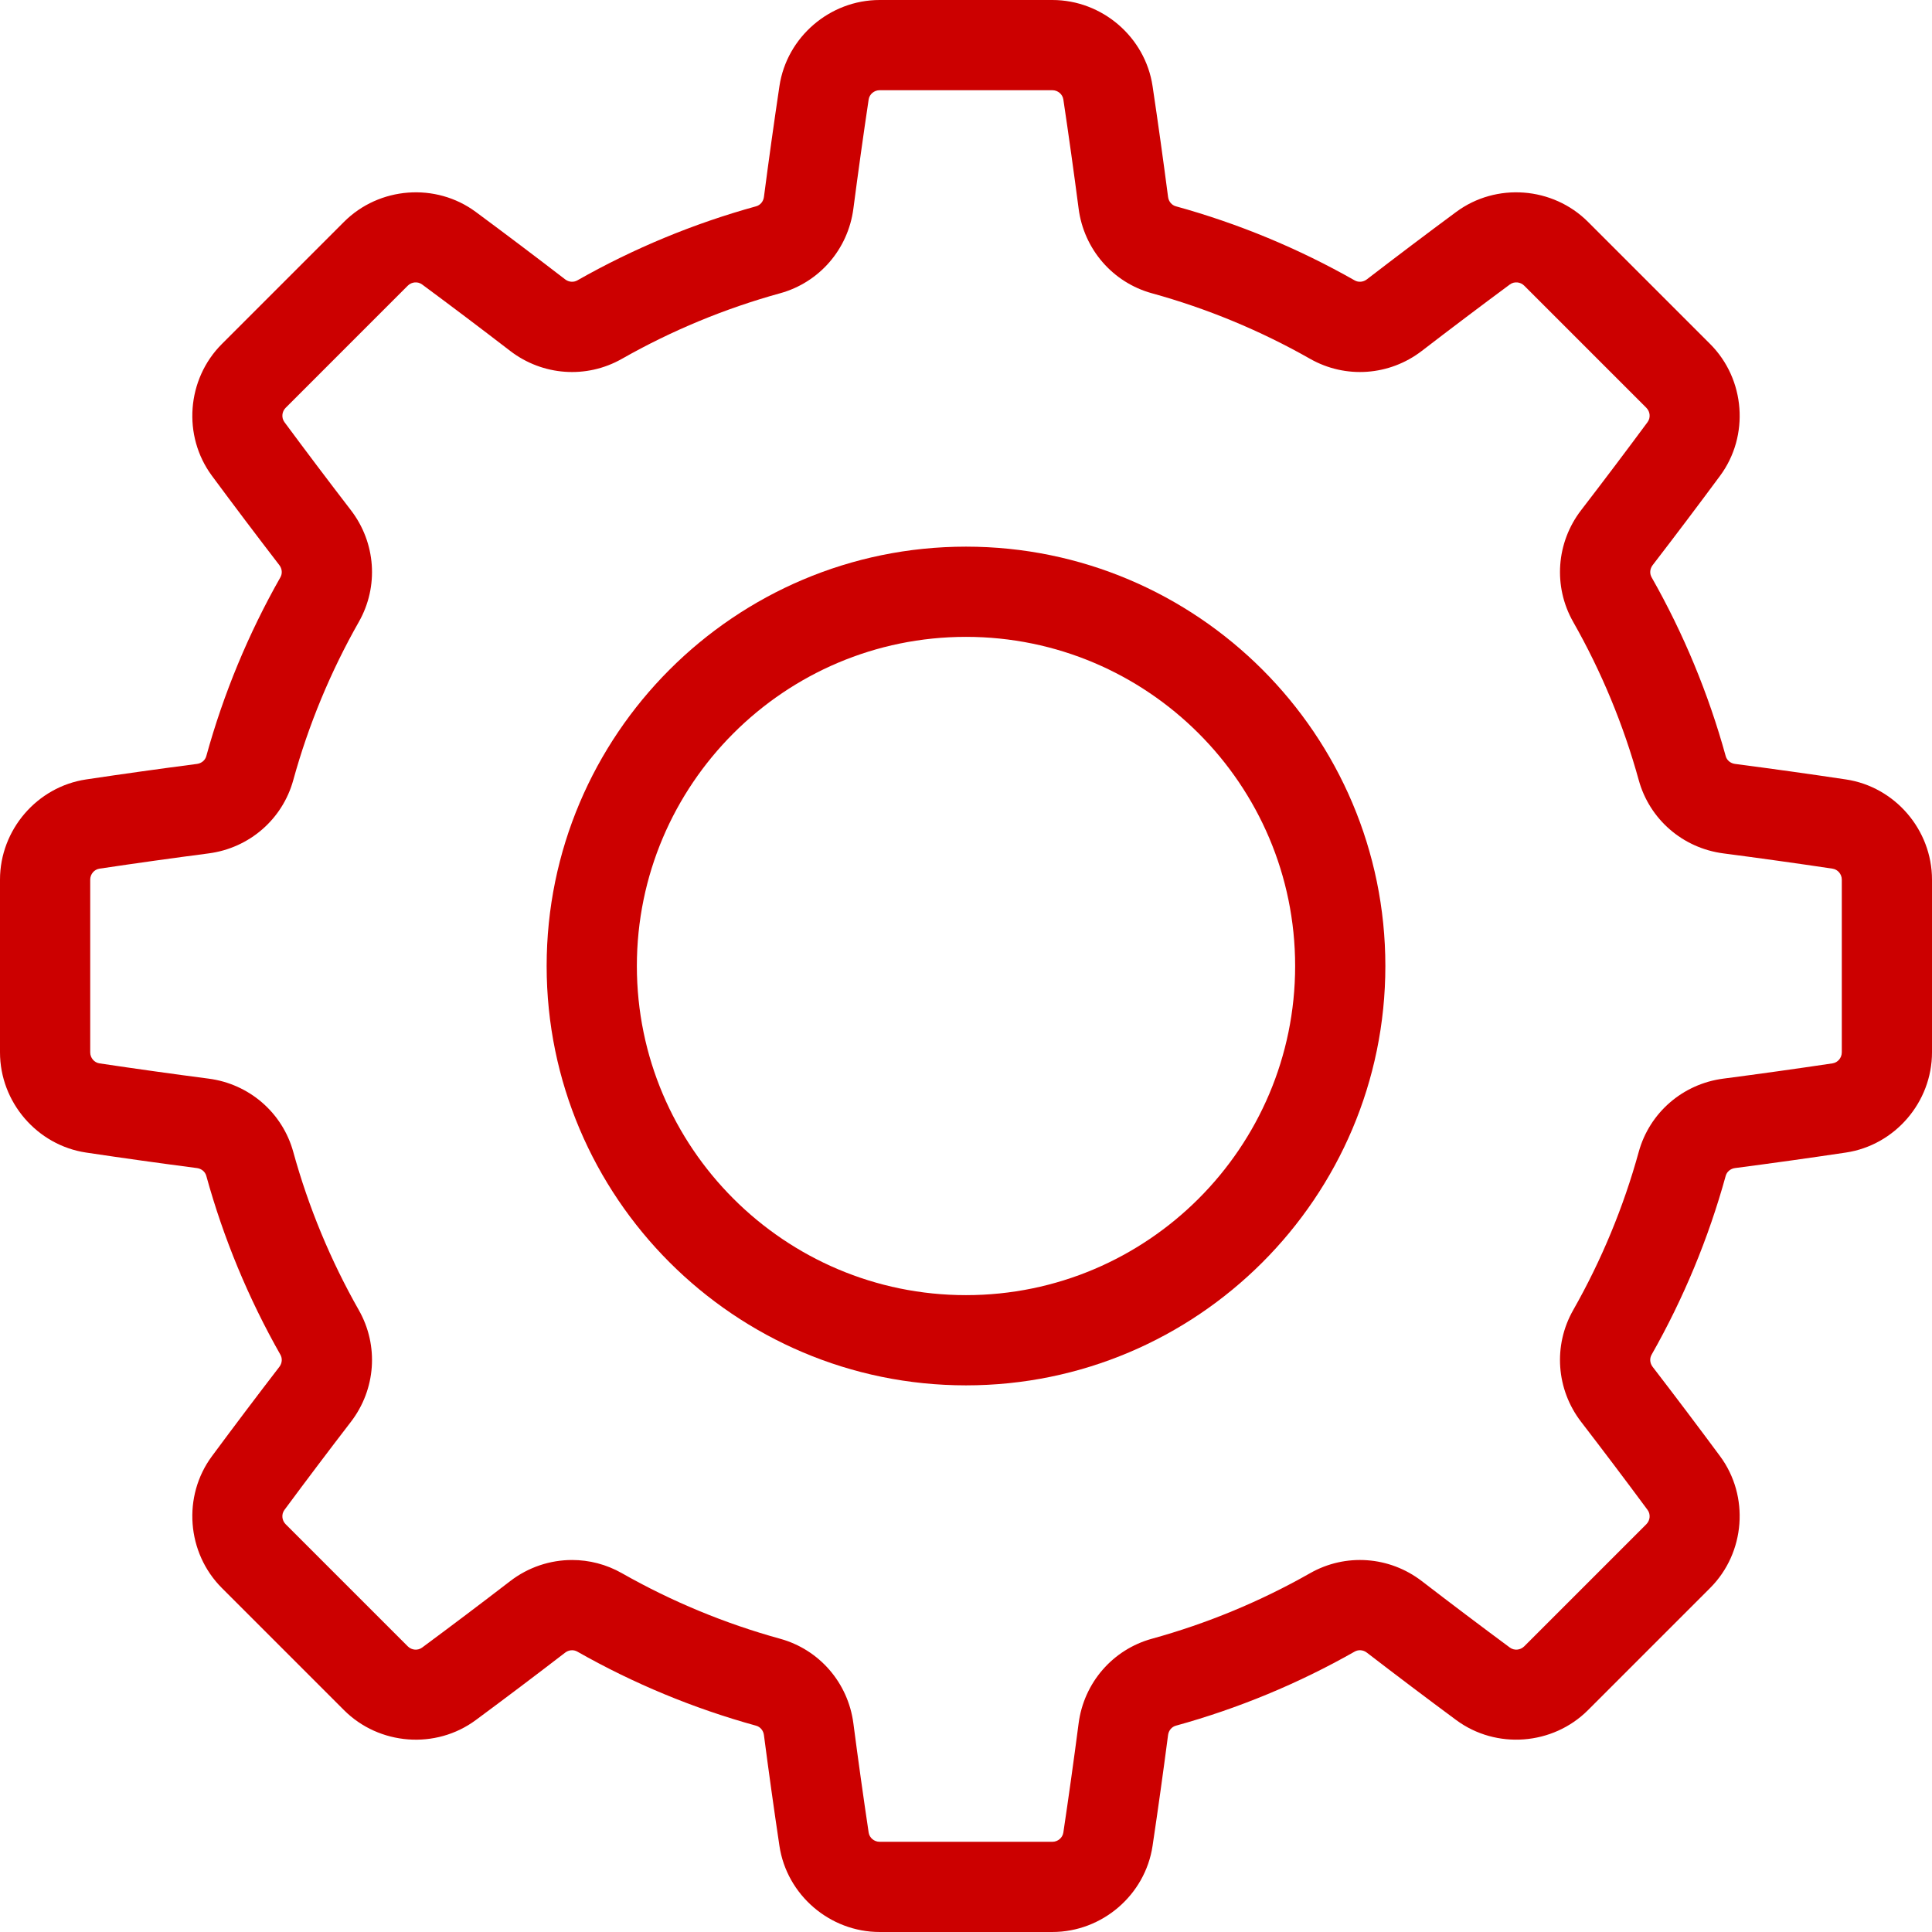
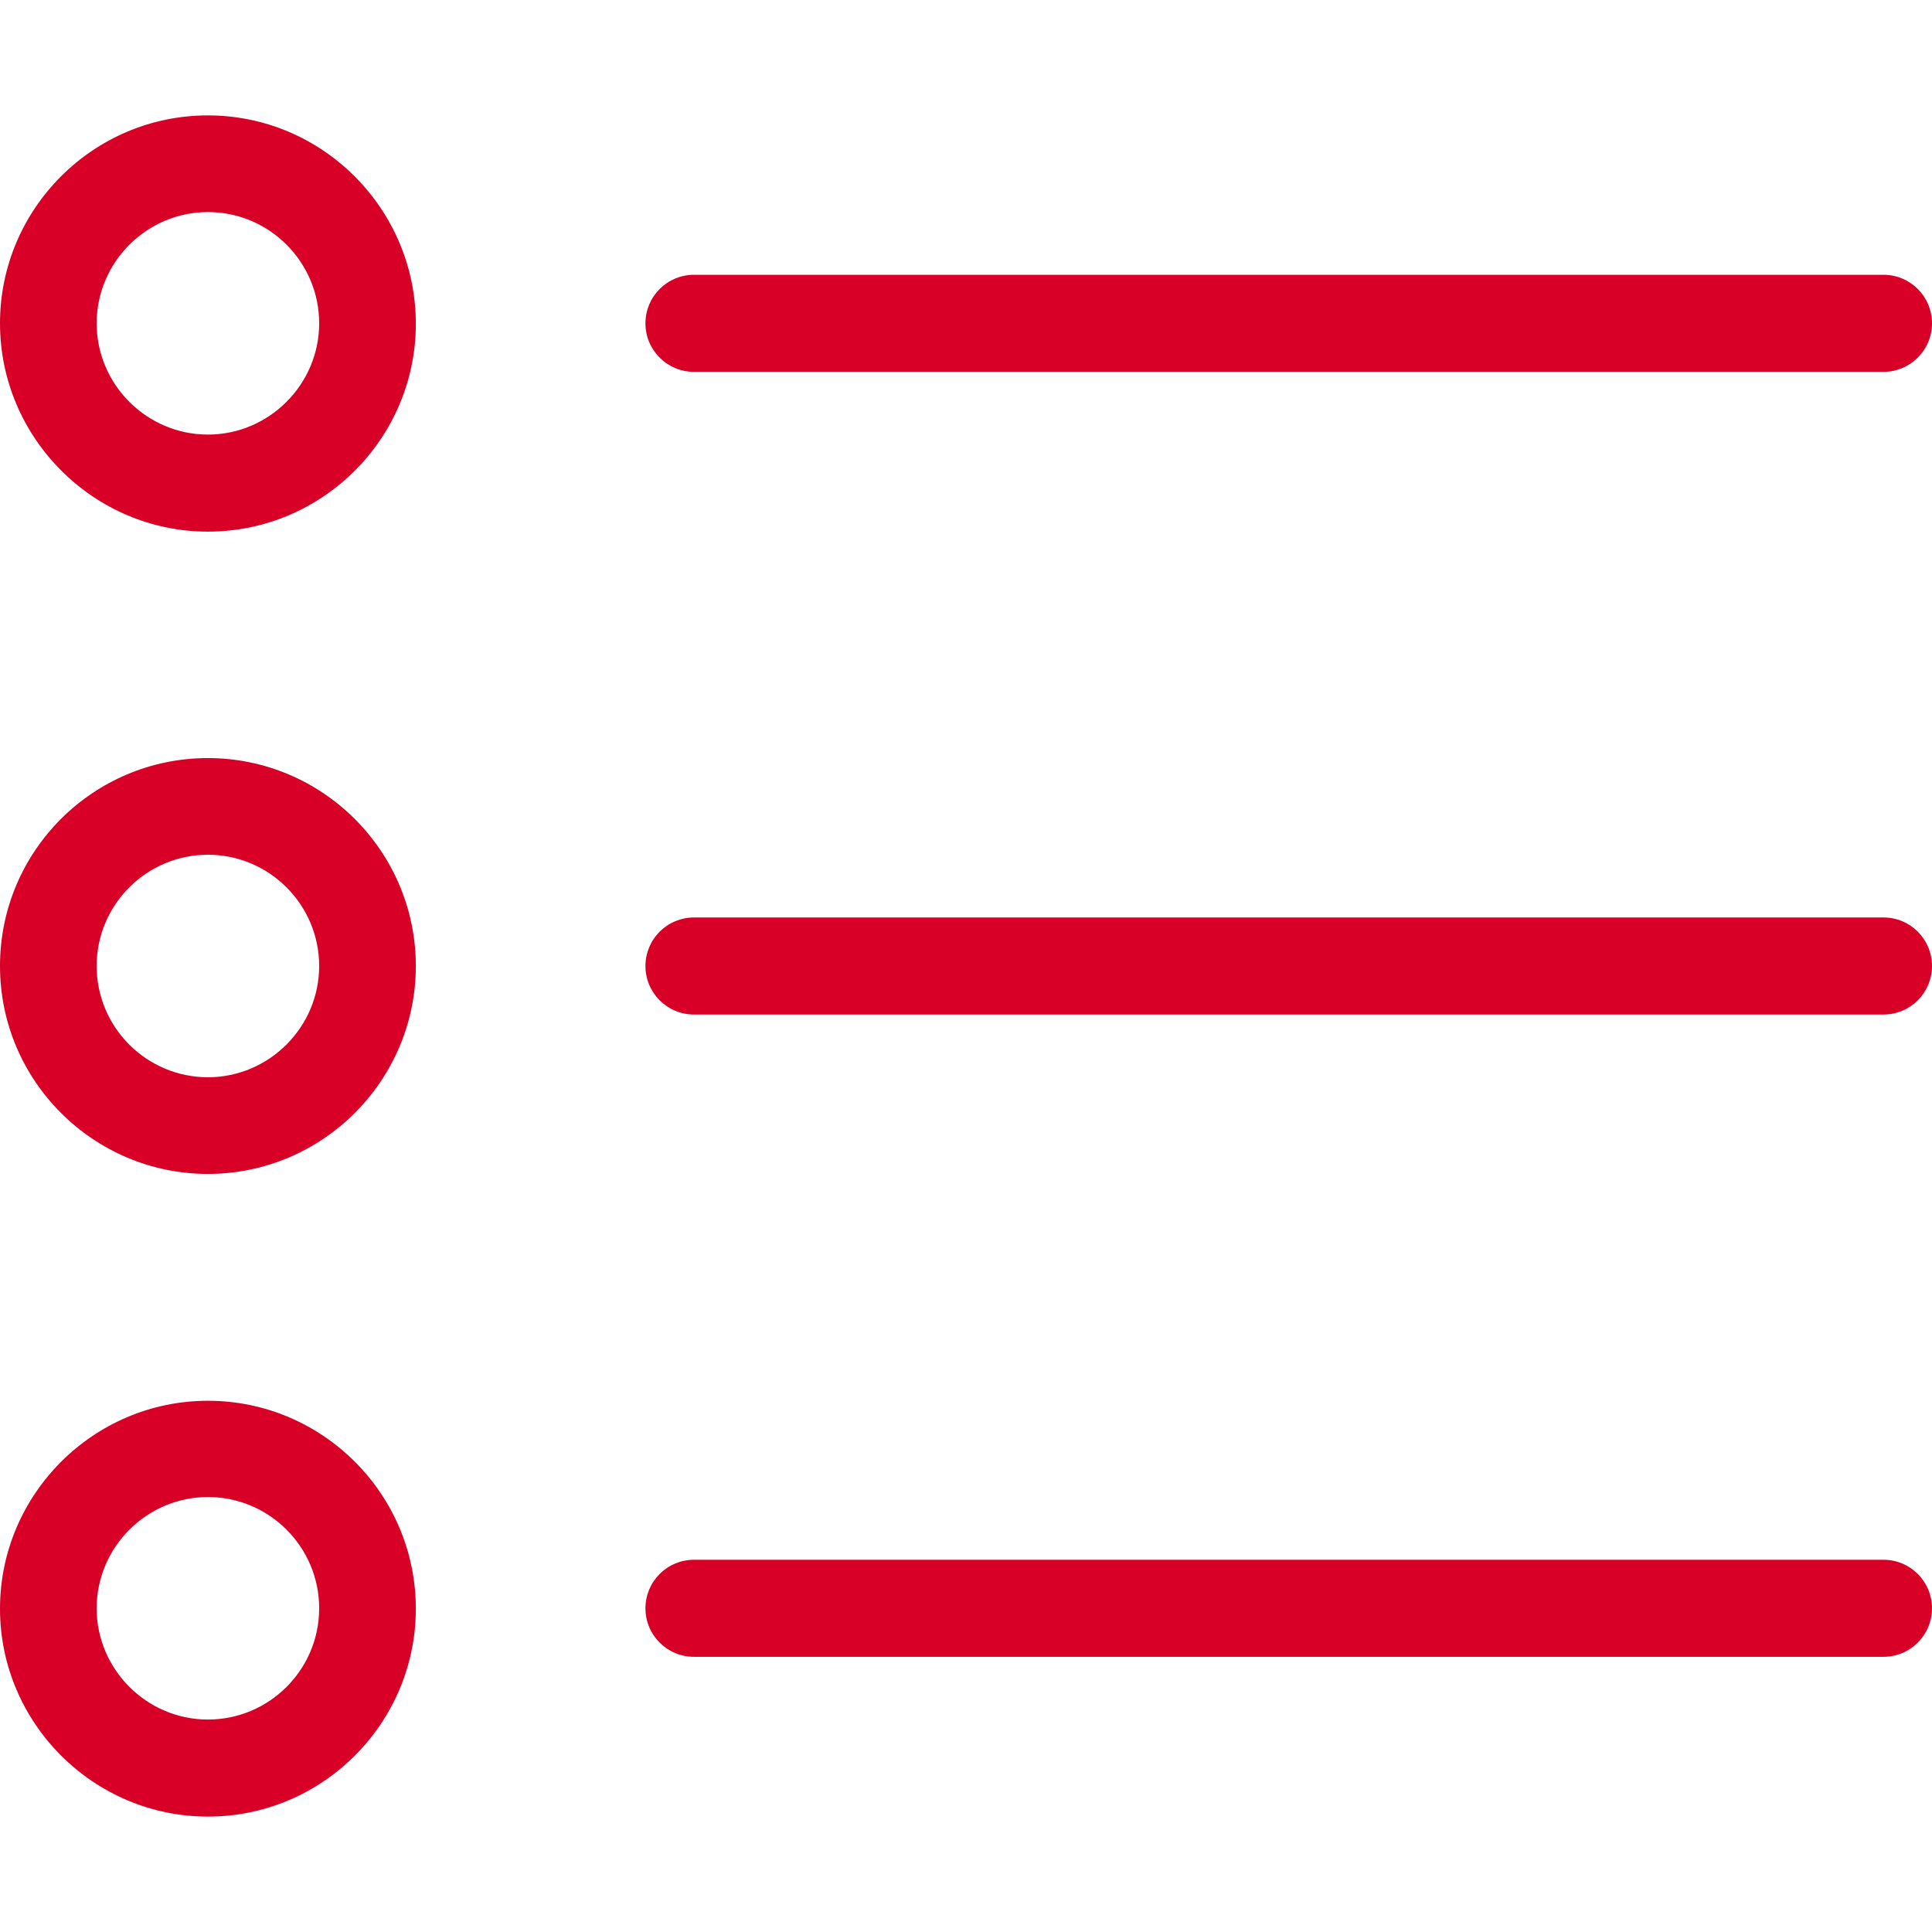
- <svg xmlns="http://www.w3.org/2000/svg" version="1.1" id="Layer_1" x="0px" y="0px" viewBox="0 0 511.999 511.999" style="enable-background:new 0 0 511.999 511.999;" xml:space="preserve" width="512px" height="512px">
+ <svg xmlns="http://www.w3.org/2000/svg" version="1.1" id="Capa_1" x="0px" y="0px" viewBox="0 0 489.7 489.7" style="enable-background:new 0 0 489.7 489.7;" xml:space="preserve" width="512px" height="512px">
  <g>
    <g>
-       <path d="M489.175,206.556c-9.629-1.442-19.514-2.825-29.379-4.111c-1.195-0.155-2.165-0.966-2.467-2.064    c-4.553-16.523-11.16-32.467-19.636-47.389c-0.57-1.002-0.463-2.266,0.273-3.223c6.067-7.885,12.081-15.856,17.876-23.69    c7.824-10.578,6.688-25.588-2.64-34.917l-32.366-32.366c-9.329-9.328-24.338-10.464-34.918-2.638    c-7.817,5.782-15.787,11.796-23.689,17.875c-0.954,0.736-2.221,0.843-3.223,0.274c-14.921-8.476-30.865-15.083-47.389-19.637    c-1.099-0.301-1.91-1.271-2.066-2.469c-1.289-9.88-2.671-19.764-4.109-29.376C303.495,9.812,292.079,0,278.886,0h-45.773    c-13.194,0-24.61,9.812-26.554,22.824c-1.439,9.614-2.821,19.497-4.11,29.379c-0.157,1.197-0.967,2.165-2.067,2.467    c-16.524,4.556-32.469,11.162-47.387,19.637c-1.003,0.569-2.269,0.459-3.225-0.274c-7.901-6.079-15.872-12.093-23.69-17.876    c-10.581-7.825-25.59-6.687-34.917,2.64L58.797,91.163c-9.329,9.33-10.464,24.341-2.638,34.918    c5.804,7.846,11.818,15.815,17.875,23.688c0.735,0.955,0.843,2.22,0.274,3.223c-8.478,14.925-15.084,30.869-19.637,47.389    c-0.301,1.097-1.271,1.908-2.467,2.065c-9.86,1.287-19.744,2.669-29.378,4.111C9.812,208.502,0,219.92,0,233.112v45.774    c0,13.193,9.812,24.61,22.824,26.556c9.634,1.442,19.519,2.824,29.379,4.11c1.197,0.157,2.165,0.967,2.467,2.066    c4.553,16.521,11.16,32.465,19.637,47.389c0.569,1.003,0.461,2.268-0.274,3.223c-6.072,7.892-12.086,15.862-17.875,23.689    c-7.825,10.578-6.691,25.589,2.638,34.918l32.366,32.366c9.33,9.329,24.341,10.465,34.918,2.638    c7.817-5.782,15.787-11.796,23.689-17.875c0.955-0.736,2.221-0.842,3.223-0.274c14.92,8.476,30.863,15.081,47.389,19.637    c1.099,0.302,1.91,1.271,2.066,2.467c1.289,9.88,2.672,19.765,4.11,29.376c1.946,13.013,13.362,22.825,26.556,22.825h45.773    c13.193,0,24.61-9.812,26.555-22.827c1.439-9.623,2.821-19.507,4.109-29.376c0.157-1.197,0.967-2.166,2.066-2.469    c16.524-4.556,32.469-11.162,47.388-19.637c1.003-0.567,2.268-0.459,3.224,0.274c7.901,6.079,15.872,12.093,23.689,17.875    c10.578,7.825,25.588,6.691,34.918-2.638l32.366-32.366c9.328-9.329,10.464-24.339,2.639-34.918    c-5.795-7.831-11.81-15.802-17.876-23.689c-0.735-0.955-0.843-2.22-0.273-3.223c8.477-14.924,15.083-30.868,19.636-47.388    c0.304-1.1,1.272-1.91,2.469-2.067c9.863-1.286,19.748-2.669,29.378-4.11c13.013-1.945,22.825-13.362,22.825-26.555v-45.774    C511.999,219.919,502.187,208.501,489.175,206.556z M488.091,278.888c0,1.45-1.054,2.7-2.453,2.911    c-9.482,1.419-19.216,2.779-28.932,4.048c-10.758,1.402-19.56,9.024-22.426,19.42c-4.029,14.618-9.875,28.727-17.375,41.932    c-5.333,9.389-4.504,21.012,2.112,29.612c5.976,7.768,11.899,15.617,17.604,23.329c0.842,1.137,0.702,2.769-0.323,3.794    l-32.367,32.366c-1.026,1.026-2.657,1.163-3.793,0.324c-7.697-5.695-15.548-11.618-23.33-17.605    c-8.599-6.617-20.221-7.446-29.609-2.114c-13.205,7.5-27.314,13.347-41.934,17.377c-10.394,2.865-18.016,11.667-19.421,22.426    c-1.267,9.722-2.629,19.456-4.047,28.932c-0.209,1.399-1.461,2.453-2.911,2.453h-45.773c-1.45,0-2.702-1.054-2.911-2.454    c-1.415-9.465-2.778-19.199-4.047-28.93c-1.403-10.759-9.027-19.561-19.421-22.426c-14.621-4.03-28.73-9.877-41.934-17.378    c-4.117-2.337-8.664-3.491-13.196-3.491c-5.804,0-11.585,1.89-16.412,5.607c-7.783,5.987-15.633,11.91-23.33,17.605    c-1.138,0.839-2.767,0.702-3.792-0.324l-32.367-32.366c-1.026-1.026-1.166-2.656-0.324-3.793    c5.701-7.707,11.623-15.556,17.604-23.33c6.615-8.6,7.445-20.221,2.114-29.609c-7.503-13.209-13.348-27.317-17.377-41.934    c-2.865-10.394-11.667-18.017-22.425-19.42c-9.712-1.267-19.447-2.63-28.934-4.048c-1.399-0.21-2.453-1.461-2.453-2.911v-45.774    c0-1.45,1.054-2.701,2.453-2.911c9.487-1.419,19.221-2.781,28.932-4.048c10.759-1.402,19.561-9.025,22.426-19.42    c4.027-14.616,9.874-28.725,17.377-41.934c5.332-9.389,4.502-21.011-2.113-29.609c-5.965-7.756-11.888-15.604-17.604-23.33    c-0.84-1.137-0.701-2.769,0.324-3.793l32.365-32.367c1.024-1.026,2.655-1.163,3.792-0.324c7.697,5.694,15.547,11.617,23.33,17.605    c8.6,6.614,20.221,7.445,29.611,2.112c13.203-7.5,27.312-13.347,41.932-17.377c10.395-2.865,18.019-11.667,19.422-22.426    c1.27-9.731,2.631-19.465,4.048-28.933c0.209-1.397,1.461-2.452,2.911-2.452h45.773c1.45,0,2.702,1.054,2.911,2.453    c1.417,9.465,2.778,19.198,4.048,28.932c1.403,10.759,9.027,19.561,19.421,22.426c14.62,4.03,28.728,9.877,41.934,17.377    c9.388,5.33,21.01,4.502,29.608-2.114c7.783-5.987,15.633-11.91,23.329-17.604c1.137-0.842,2.769-0.703,3.794,0.324l32.366,32.366    c1.026,1.026,1.164,2.657,0.324,3.793c-5.705,7.714-11.628,15.562-17.604,23.33c-6.615,8.601-7.445,20.223-2.112,29.612    c7.501,13.205,13.347,27.313,17.377,41.933c2.865,10.394,11.669,18.016,22.424,19.418c9.716,1.268,19.451,2.63,28.934,4.048    c1.399,0.21,2.453,1.461,2.453,2.911V278.888z" fill="#cc0000" />
-     </g>
-   </g>
-   <g>
-     <g>
-       <path d="M256,144.866c-61.28,0-111.134,49.854-111.134,111.134S194.72,367.134,256,367.134S367.134,317.28,367.134,256    S317.28,144.866,256,144.866z M256,343.225c-48.097,0-87.225-39.129-87.225-87.225c0-48.097,39.13-87.225,87.225-87.225    c48.096,0,87.225,39.129,87.225,87.225S304.097,343.225,256,343.225z" fill="#cc0000" />
+       <path d="M52.7,134.75c29.1,0,52.7-23.7,52.7-52.7s-23.6-52.8-52.7-52.8S0,52.95,0,81.95S23.7,134.75,52.7,134.75z M52.7,53.75    c15.6,0,28.2,12.7,28.2,28.2s-12.7,28.2-28.2,28.2s-28.2-12.7-28.2-28.2S37.2,53.75,52.7,53.75z" fill="#D80027" />
+       <path d="M52.7,297.55c29.1,0,52.7-23.7,52.7-52.7s-23.6-52.7-52.7-52.7S0,215.75,0,244.85S23.7,297.55,52.7,297.55z M52.7,216.65    c15.6,0,28.2,12.7,28.2,28.2s-12.7,28.2-28.2,28.2s-28.2-12.6-28.2-28.2S37.2,216.65,52.7,216.65z" fill="#D80027" />
+       <path d="M52.7,460.45c29.1,0,52.7-23.7,52.7-52.7c0-29.1-23.7-52.7-52.7-52.7S0,378.75,0,407.75C0,436.75,23.7,460.45,52.7,460.45    z M52.7,379.45c15.6,0,28.2,12.7,28.2,28.2c0,15.6-12.7,28.2-28.2,28.2s-28.2-12.7-28.2-28.2C24.5,392.15,37.2,379.45,52.7,379.45    z" fill="#D80027" />
+       <path d="M175.9,94.25h301.5c6.8,0,12.3-5.5,12.3-12.3s-5.5-12.3-12.3-12.3H175.9c-6.8,0-12.3,5.5-12.3,12.3    S169.1,94.25,175.9,94.25z" fill="#D80027" />
+       <path d="M175.9,257.15h301.5c6.8,0,12.3-5.5,12.3-12.3s-5.5-12.3-12.3-12.3H175.9c-6.8,0-12.3,5.5-12.3,12.3    S169.1,257.15,175.9,257.15z" fill="#D80027" />
+       <path d="M175.9,419.95h301.5c6.8,0,12.3-5.5,12.3-12.3s-5.5-12.3-12.3-12.3H175.9c-6.8,0-12.3,5.5-12.3,12.3    S169.1,419.95,175.9,419.95z" fill="#D80027" />
    </g>
  </g>
  <g>
</g>
  <g>
</g>
  <g>
</g>
  <g>
</g>
  <g>
</g>
  <g>
</g>
  <g>
</g>
  <g>
</g>
  <g>
</g>
  <g>
</g>
  <g>
</g>
  <g>
</g>
  <g>
</g>
  <g>
</g>
  <g>
</g>
</svg>
